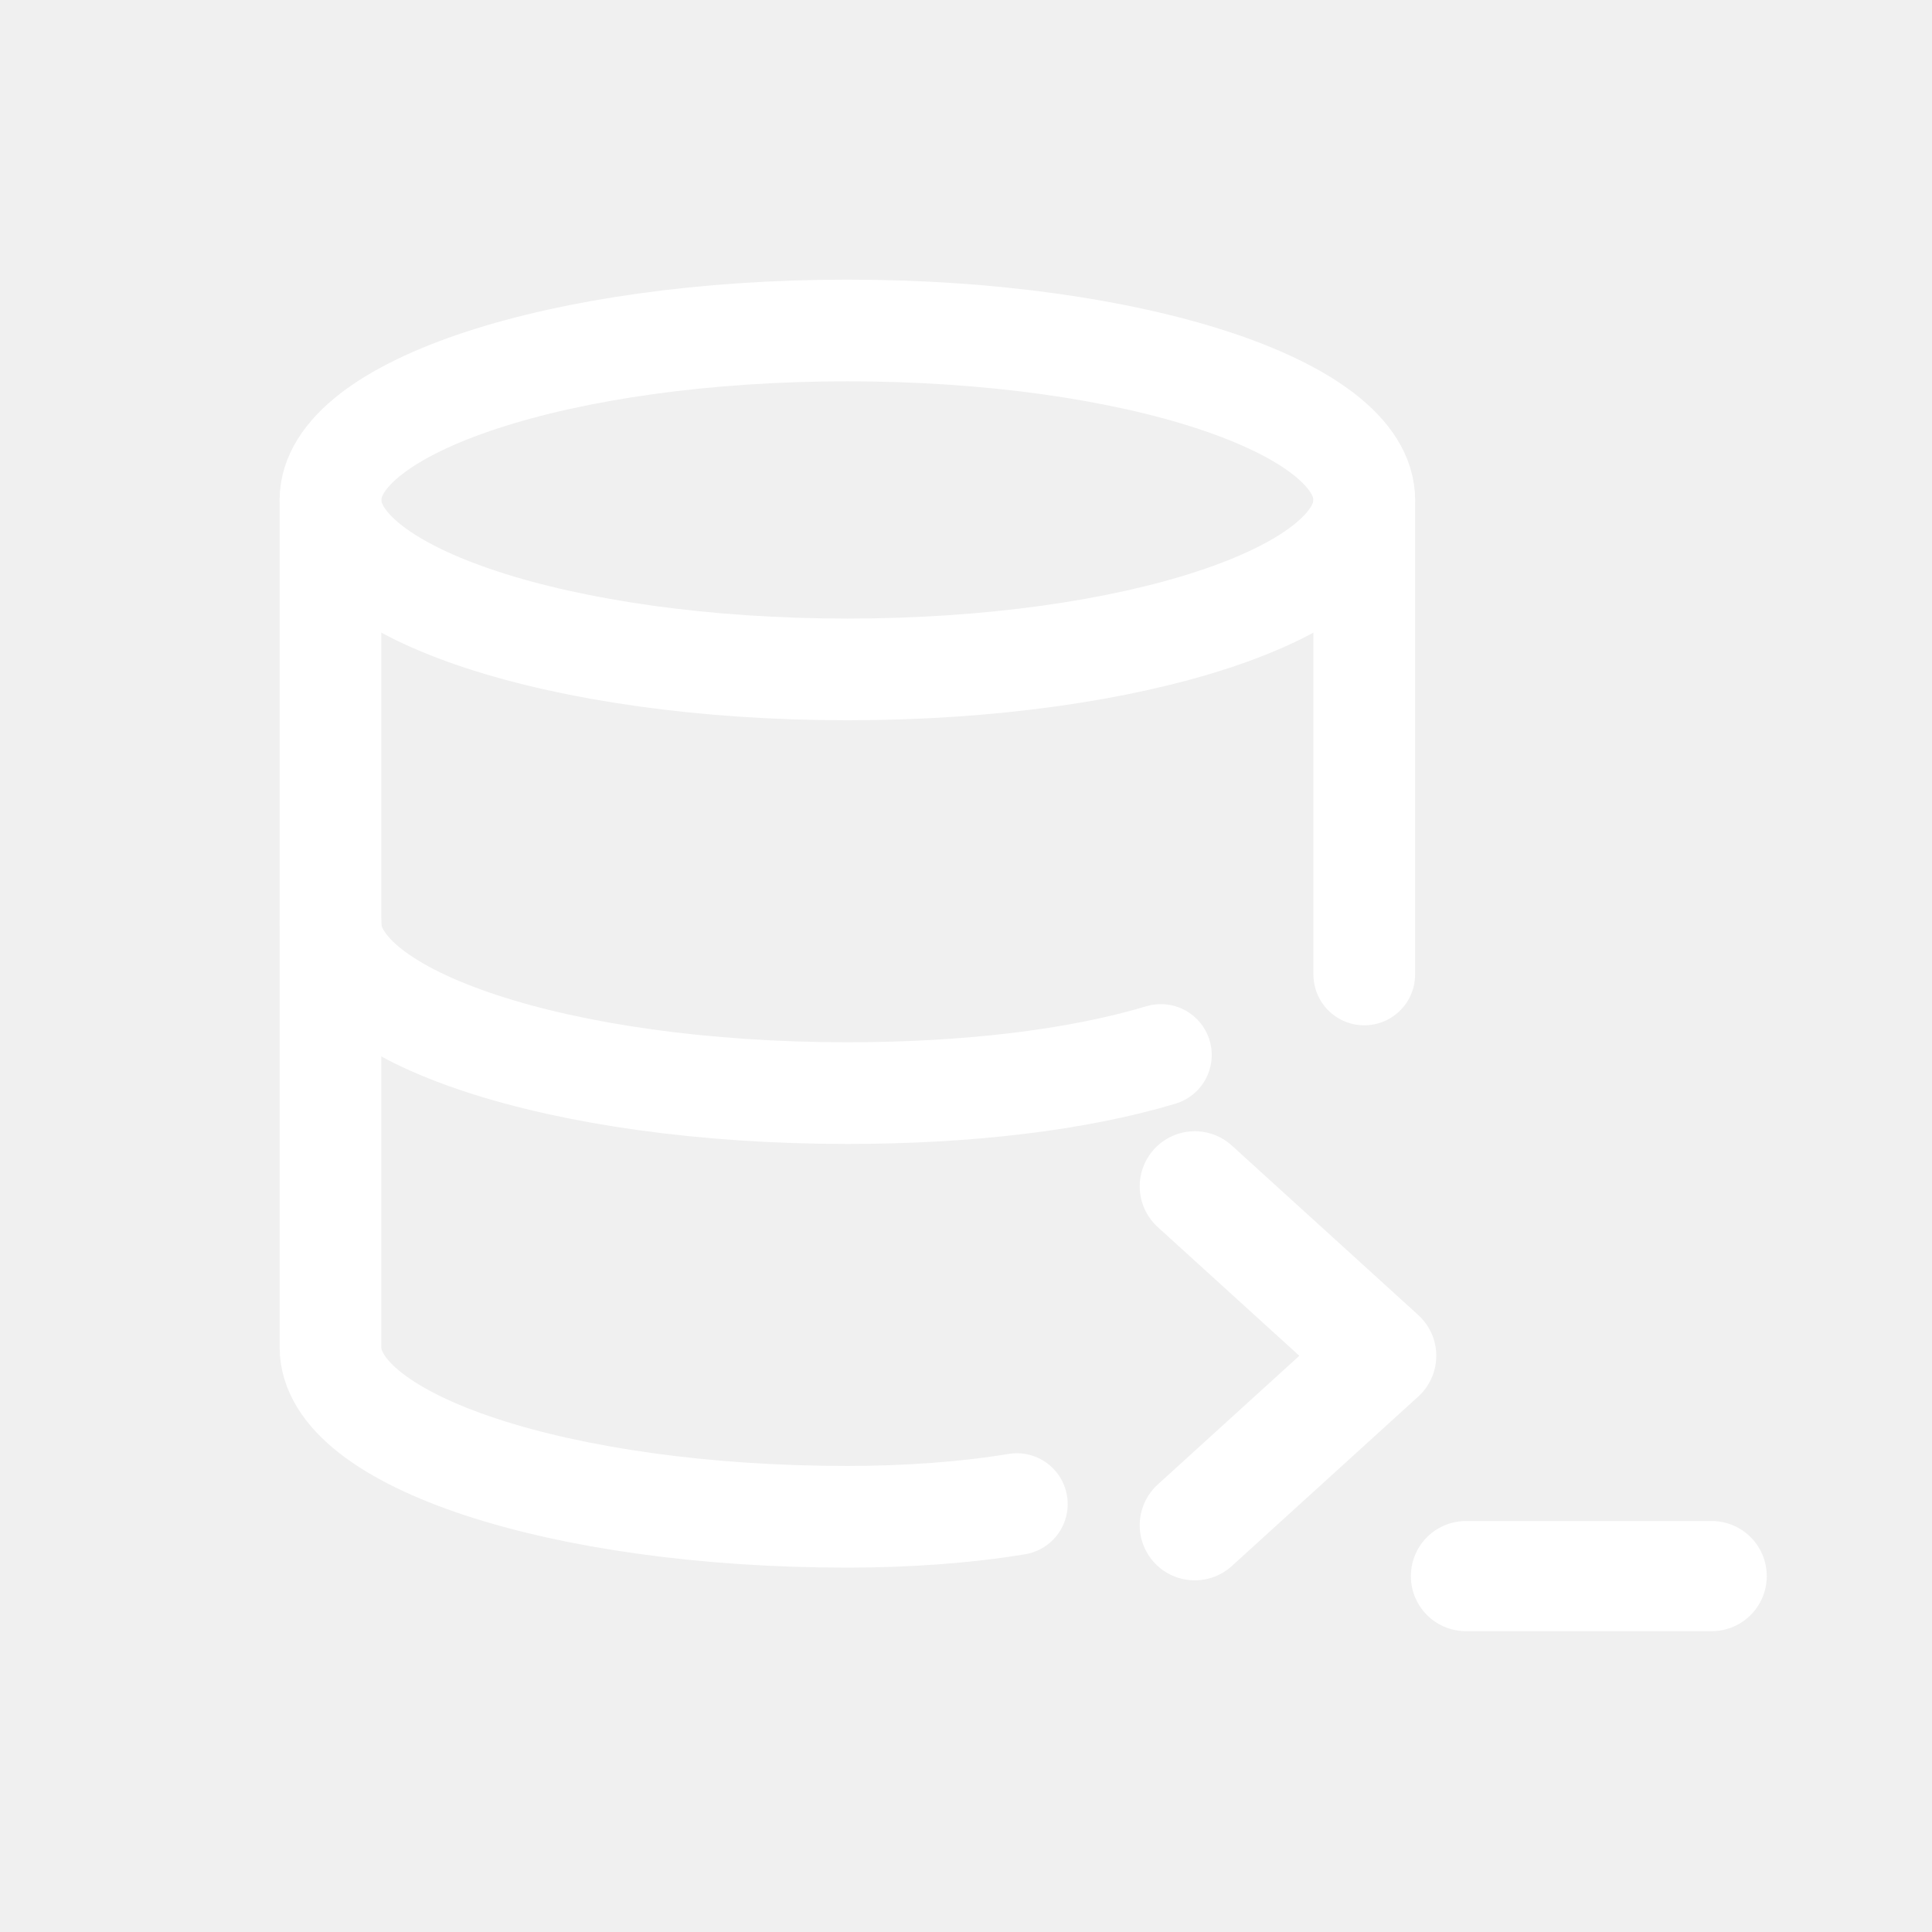
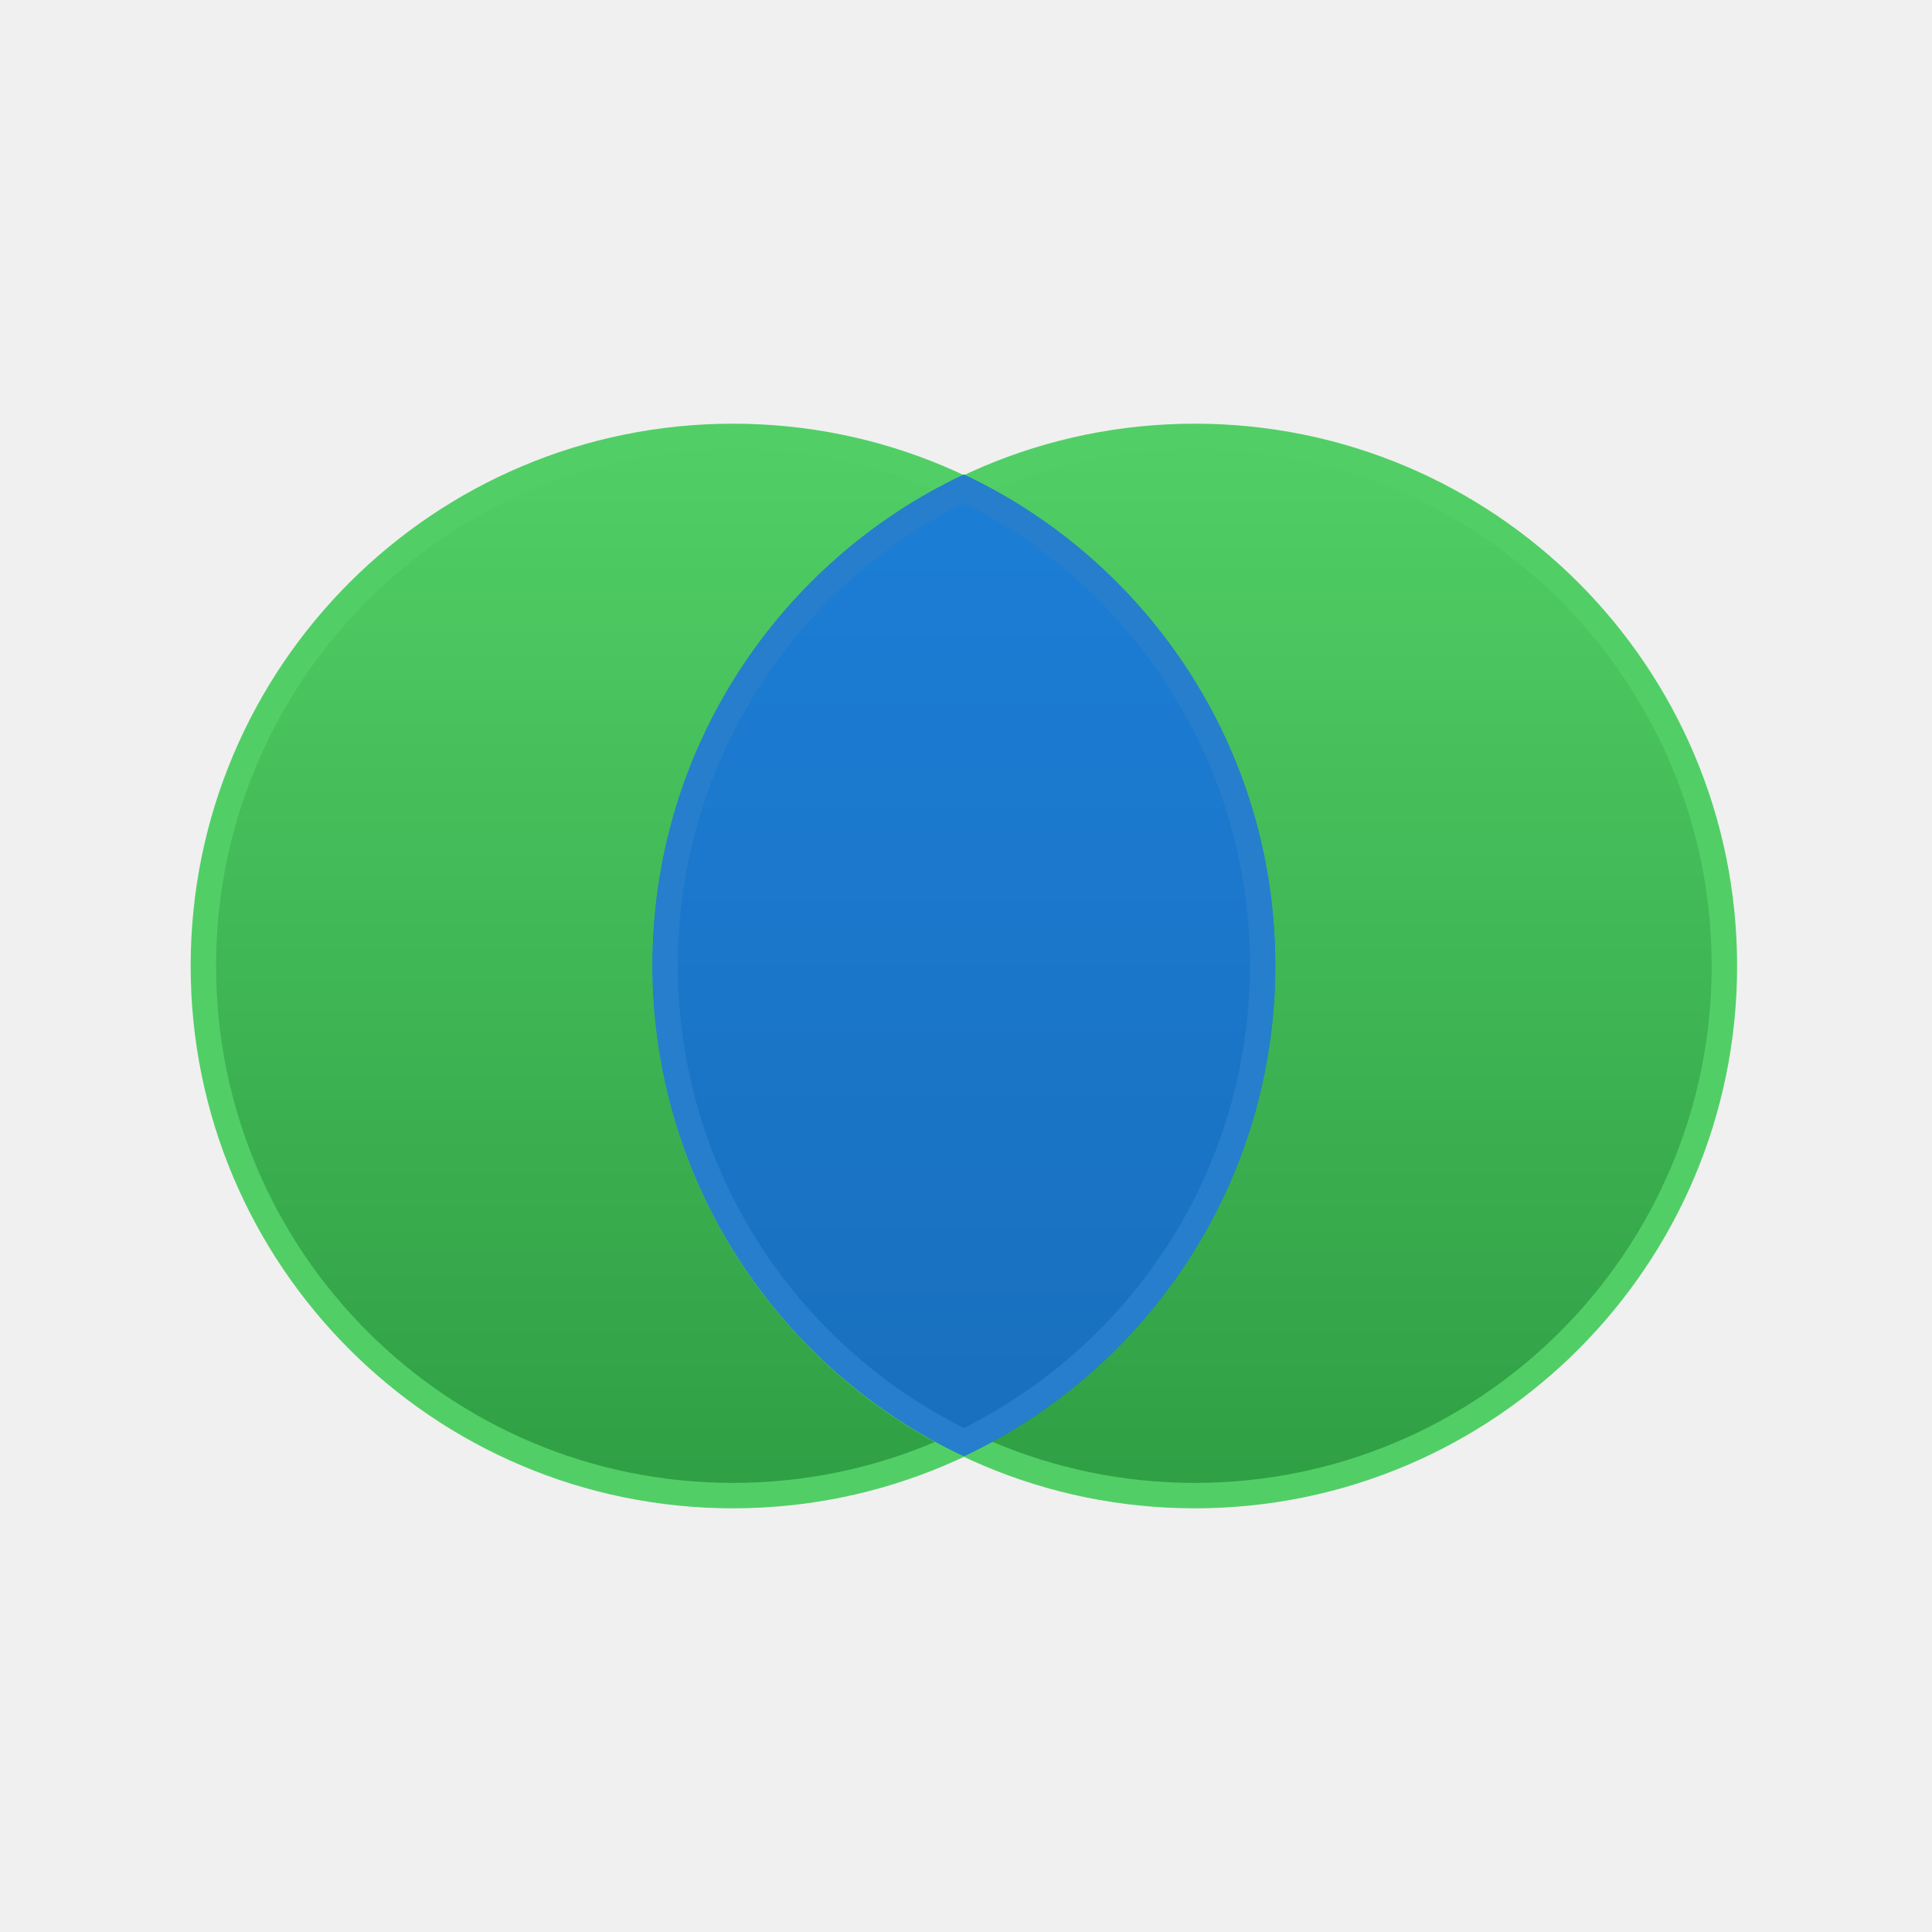
- <svg xmlns="http://www.w3.org/2000/svg" width="456" height="456" viewBox="0 0 456 456" version="1.1">
-   <g fill="none" stroke="#FFFFFF" stroke-width="24" stroke-linecap="round" stroke-linejoin="round">
-     <ellipse cx="200" cy="118" rx="122" ry="40" />
-     <path d="M 78 118 V 318 C 78 340 132 358 200 358 C 214 358 228 357 240 355" />
-     <path d="M 322 118 V 230" />
-     <path d="M 78 218 C 78 240 132 258 200 258 C 228 258 254 255 274 249" />
-   </g>
-   <g fill="none" stroke="#FFFFFF" stroke-width="26" stroke-linecap="round" stroke-linejoin="round">
-     <path d="M 282 280 L 326 320 L 282 360" />
-     <path d="M 346 372 H 404" />
-   </g>
+ <svg xmlns="http://www.w3.org/2000/svg" xmlns:xlink="http://www.w3.org/1999/xlink" width="456" height="456" viewBox="0 0 456 456" fill="none">
+   <path d="M298 228C298 297.036 242.036 353 173 353C103.964 353 48 297.036 48 228C48 158.964 103.964 103 173 103C242.036 103 298 158.964 298 228Z" fill="url(#paint0_linear_6301_149)" stroke-width="6" stroke="#51CF66" />
+   <path d="M407 228C407 297.036 351.036 353 282 353C212.964 353 157 297.036 157 228C157 158.964 212.964 103 282 103C351.036 103 407 158.964 407 228Z" fill="url(#paint1_linear_6301_149)" stroke-width="6" stroke="#51CF66" />
+   <use xlink:href="#stroke0_6301_149" fill="url(#paint2_linear_6301_149)" />
+   <mask id="stroke1_6301_149" fill="white">
+     <use xlink:href="#stroke0_6301_149" />
+   </mask>
+   <path d="M227.5 343.702C184.063 323.232 154 279.053 154 227.851C154 176.65 184.063 132.47 227.5 112C270.937 132.47 301 176.65 301 227.851C301 279.053 270.937 323.232 227.5 343.702Z" stroke-width="12" stroke="#277ECC" mask="url(#stroke1_6301_149)" />
+   <defs>
+     <linearGradient id="paint0_linear_6301_149" x1="173" y1="100" x2="173" y2="356" gradientUnits="userSpaceOnUse">
+       <stop stop-color="#51CF66" />
+       <stop offset="1" stop-color="#2F9E44" />
+     </linearGradient>
+     <linearGradient id="paint1_linear_6301_149" x1="282" y1="100" x2="282" y2="356" gradientUnits="userSpaceOnUse">
+       <stop stop-color="#51CF66" />
+       <stop offset="1" stop-color="#2F9E44" />
+     </linearGradient>
+     <linearGradient id="paint2_linear_6301_149" x1="227.5" y1="112" x2="227.5" y2="343.702" gradientUnits="userSpaceOnUse">
+       <stop stop-color="#1C7ED6" />
+       <stop offset="1" stop-color="#196FBD" />
+     </linearGradient>
+     <path id="stroke0_6301_149" d="M154 227.851C154 279.053 184.063 323.232 227.5 343.702C270.937 323.232 301 279.053 301 227.851C301 176.65 270.937 132.47 227.5 112C184.063 132.47 154 176.65 154 227.851Z" />
+   </defs>
</svg>
